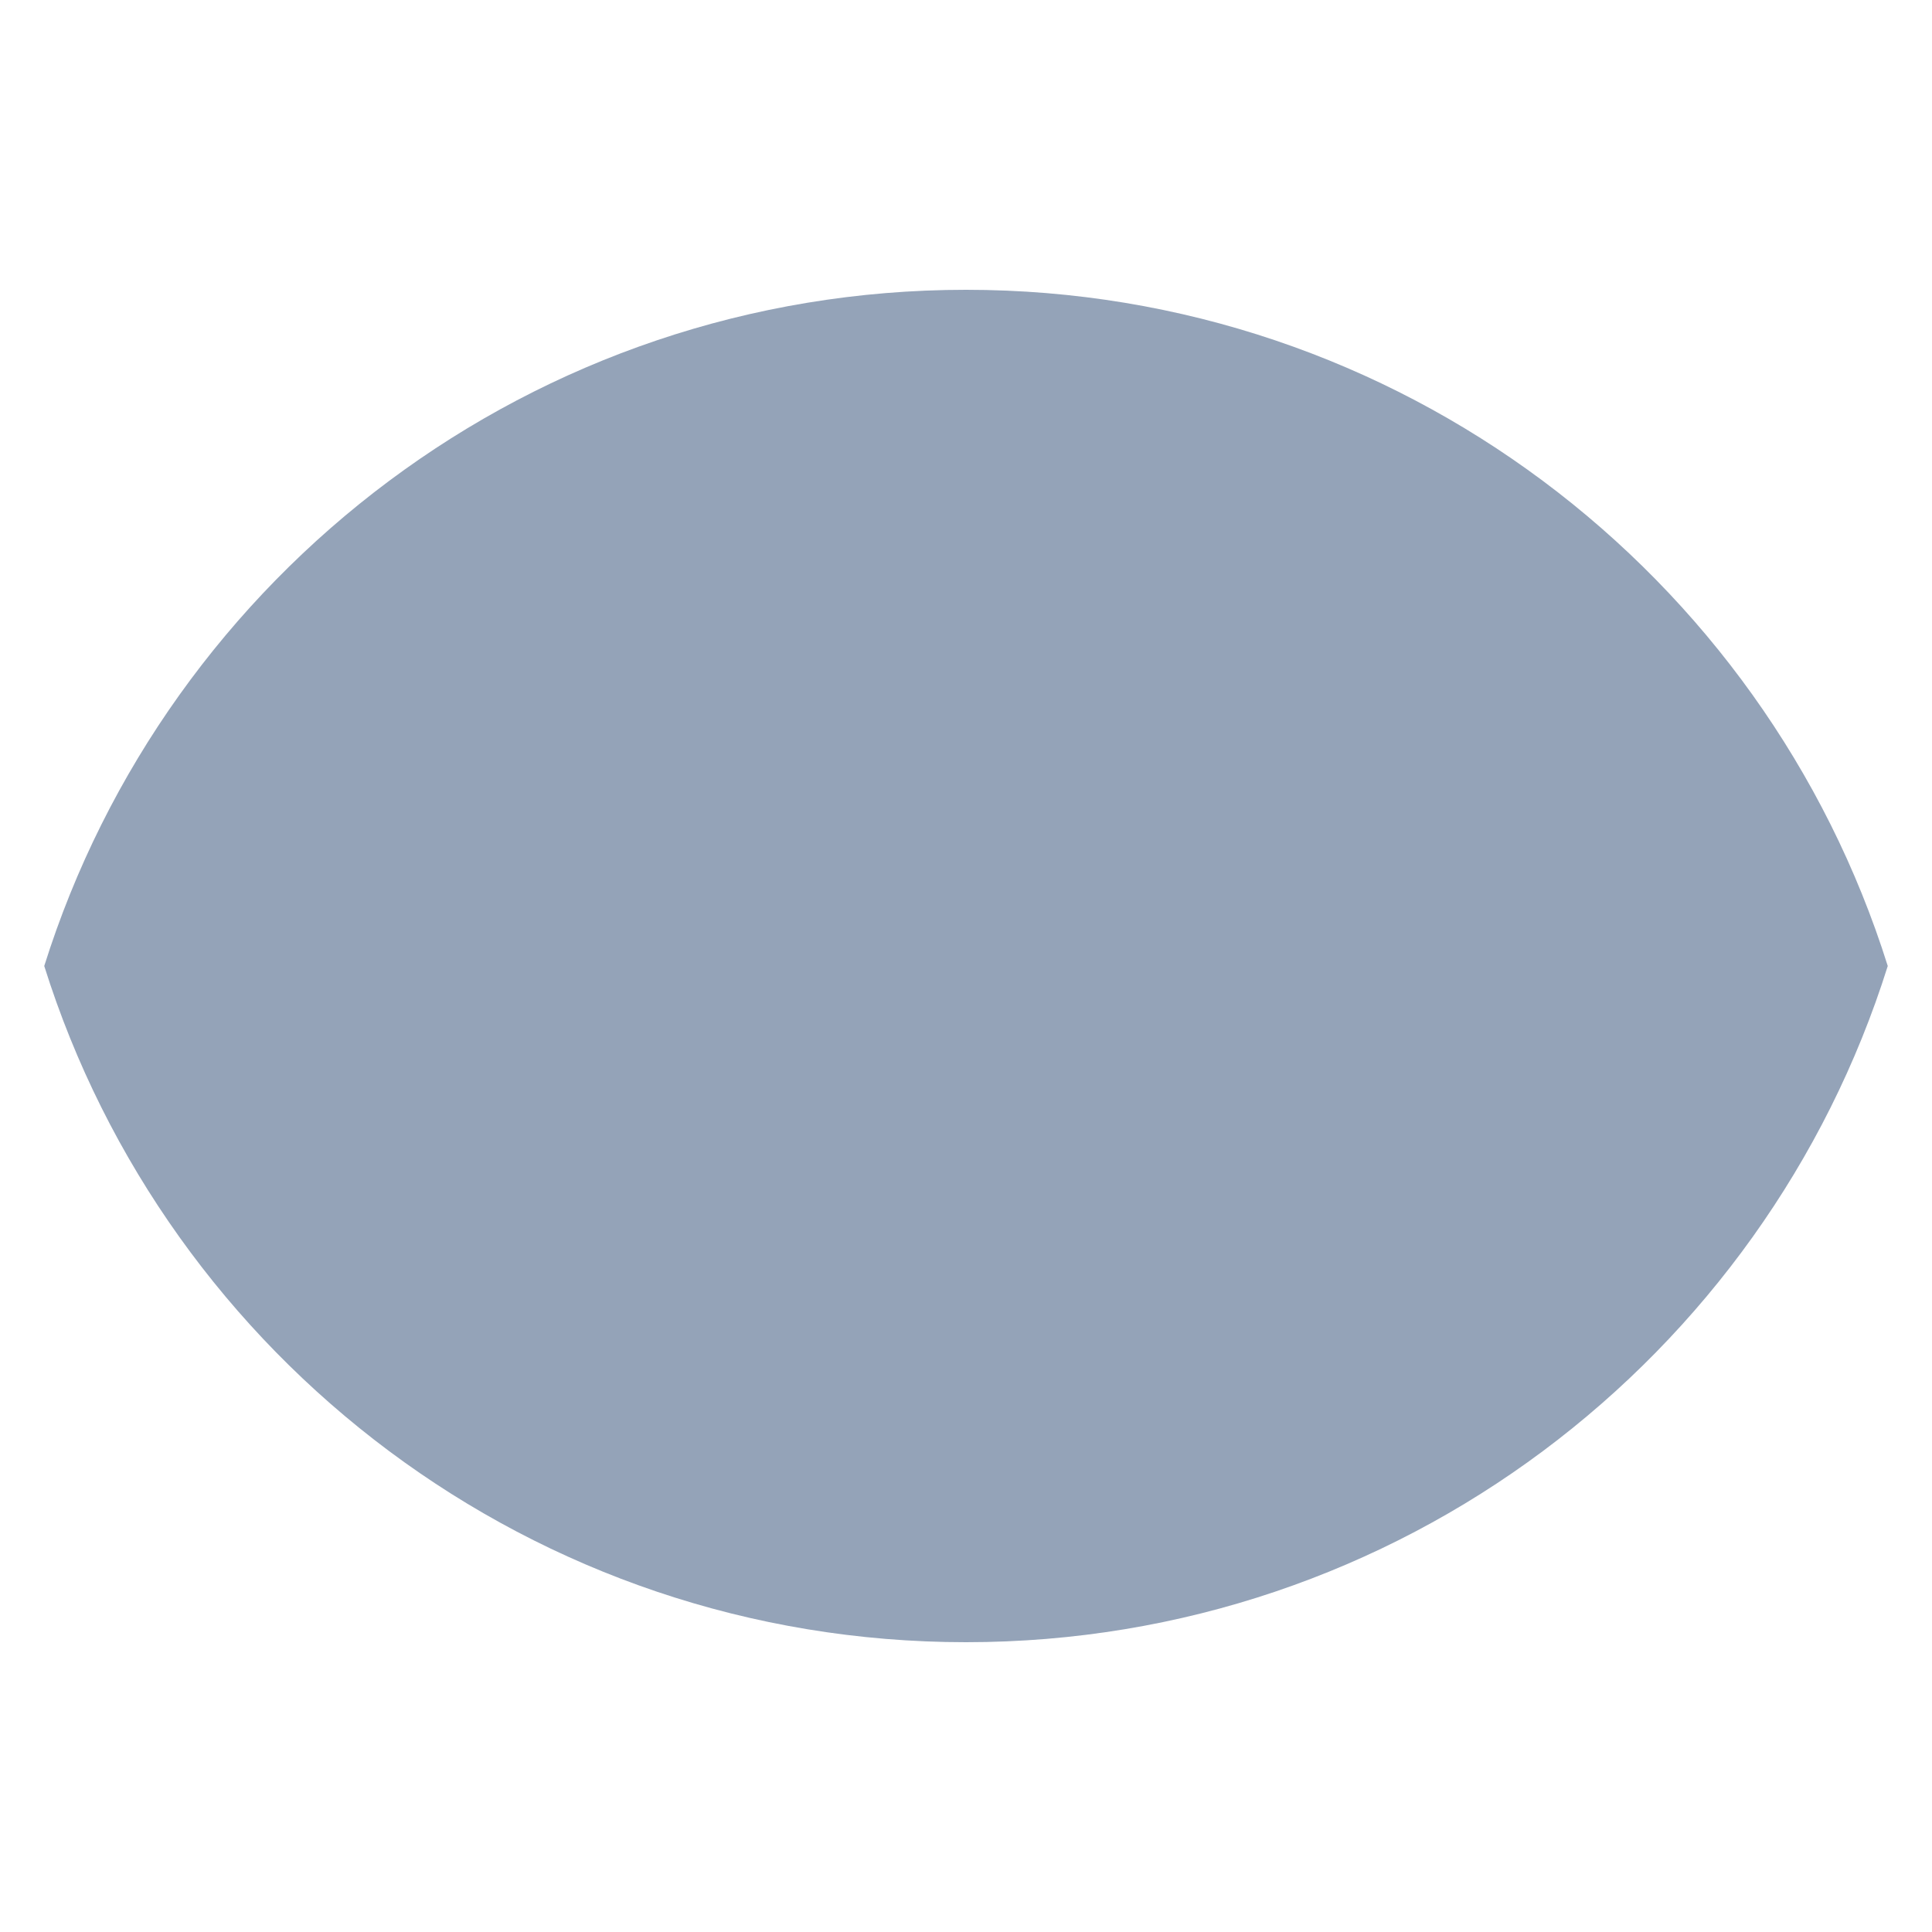
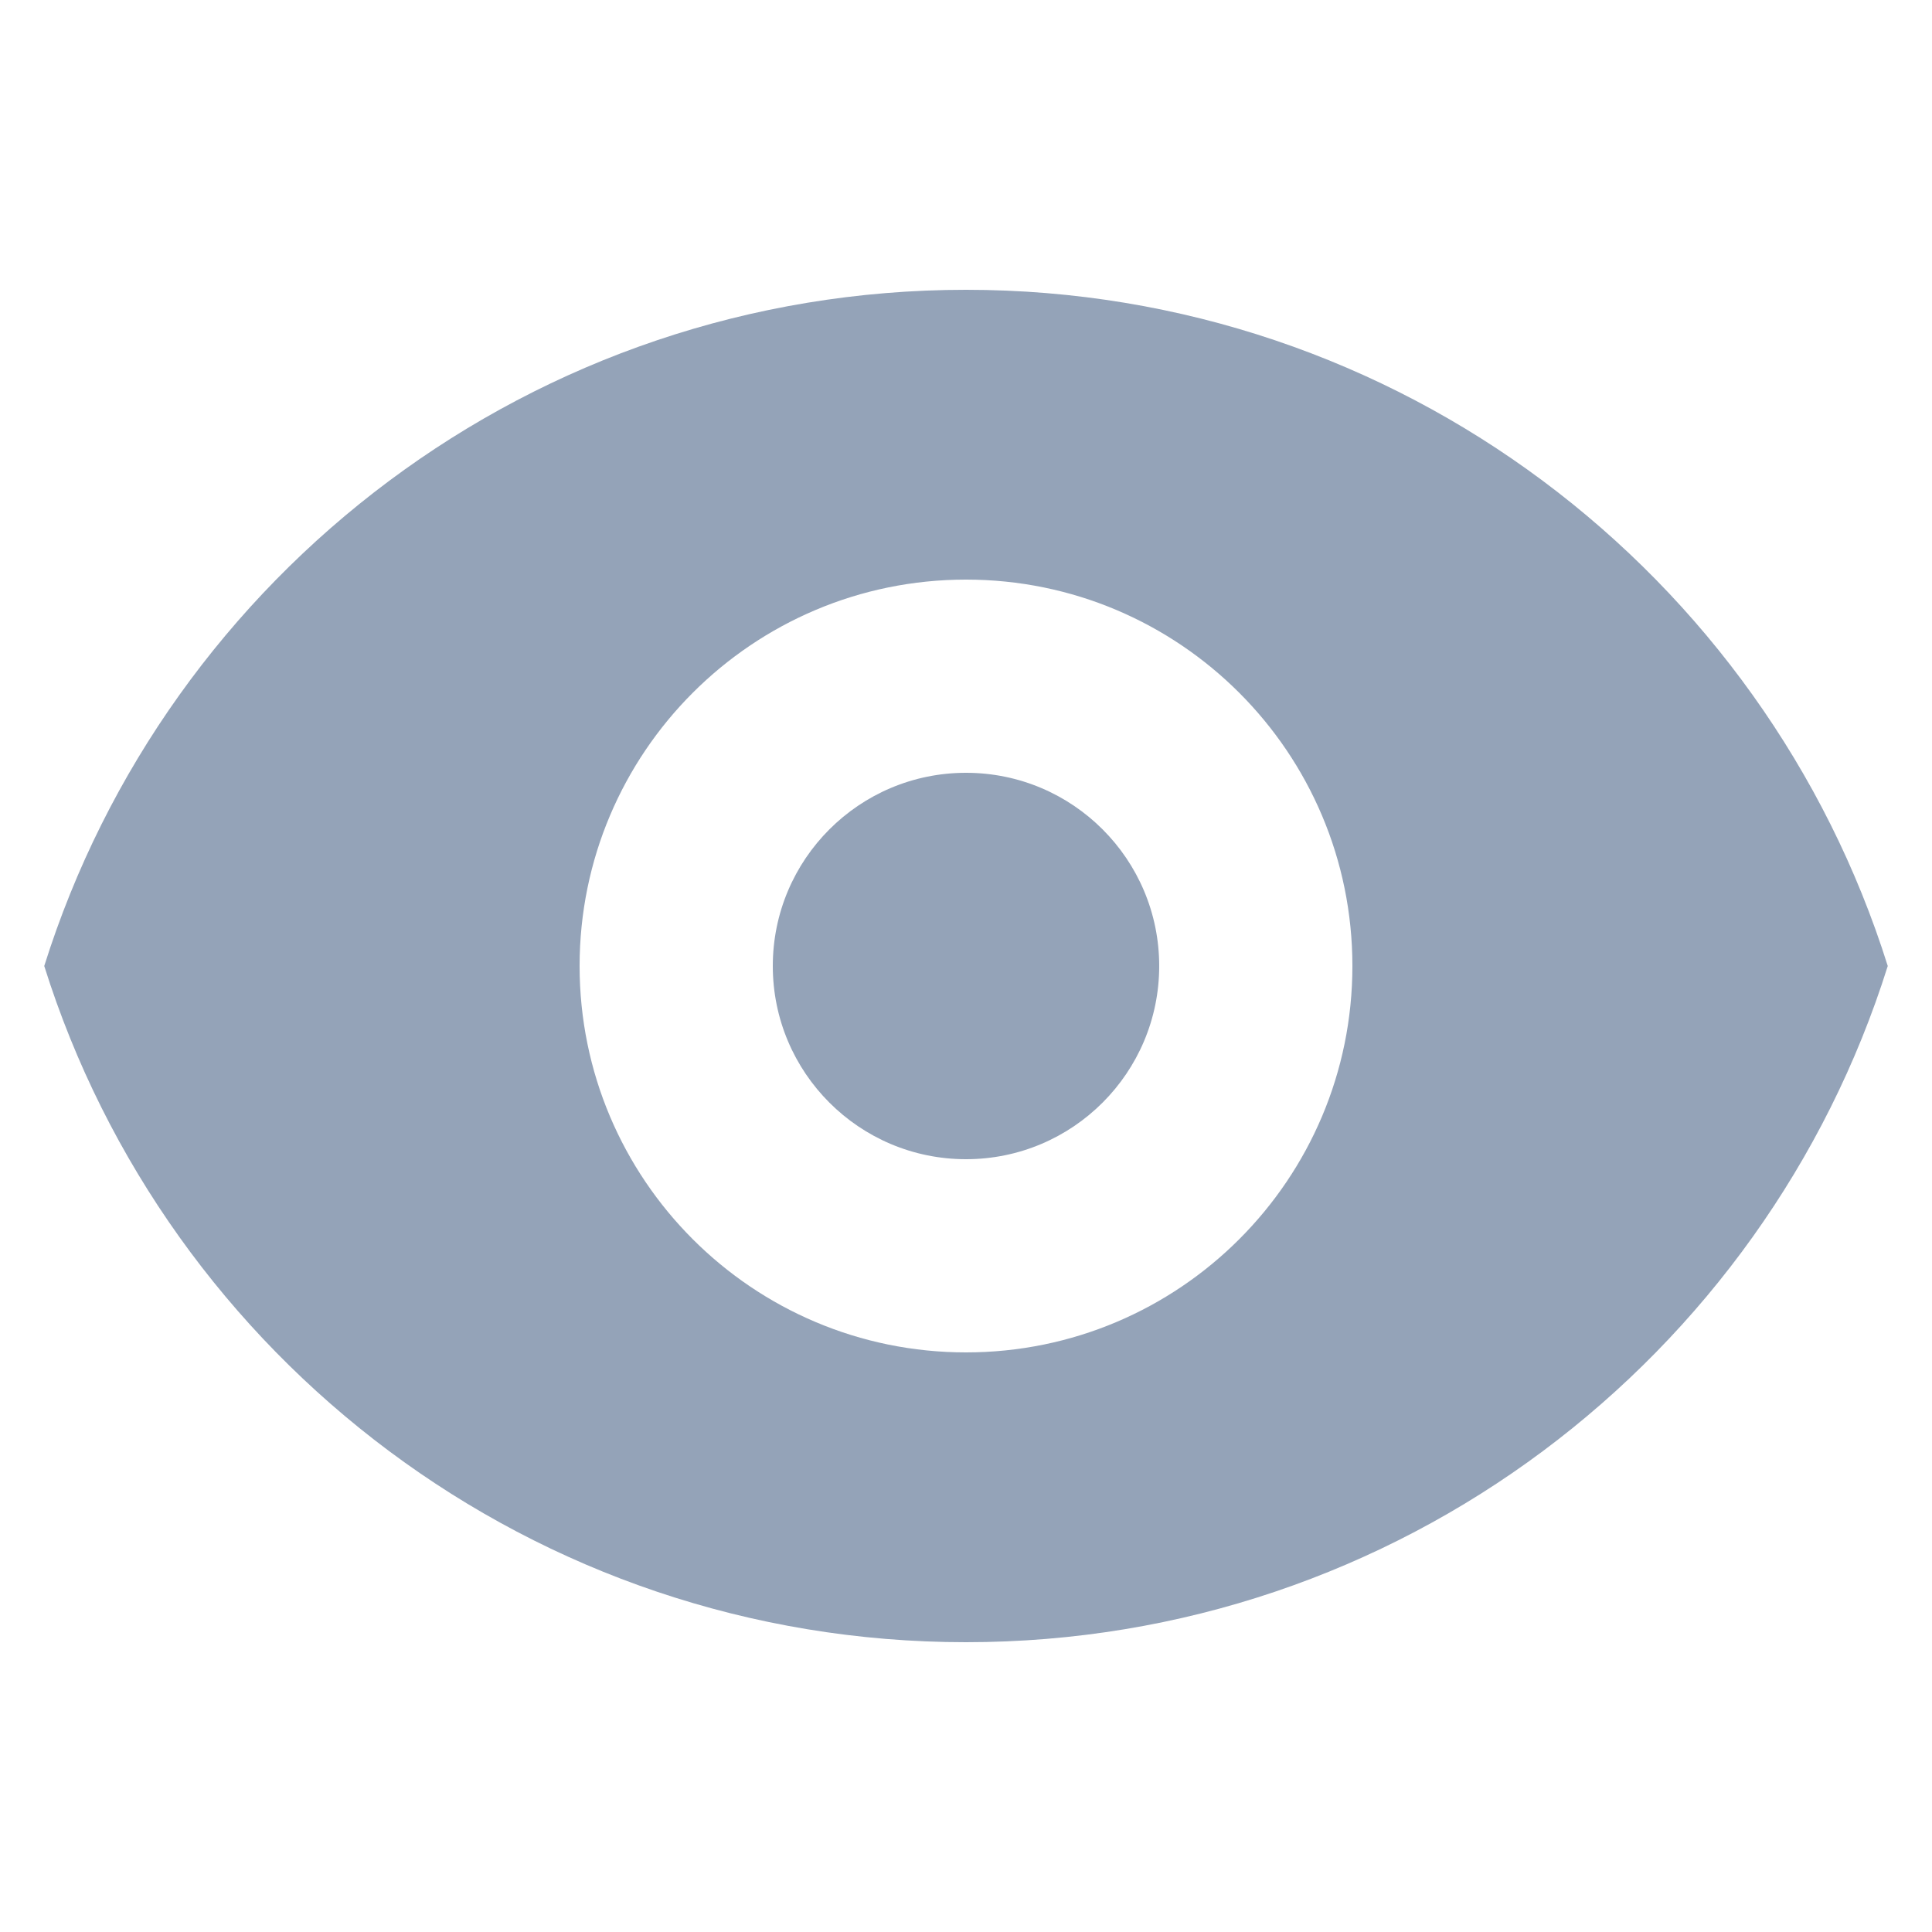
<svg xmlns="http://www.w3.org/2000/svg" class="h-5 w-5" viewBox="0 0 20 20" fill="#94A3B8">
  <path d="M10 12a2 2 0 100-4 2 2 0 000 4z" />
-   <path fillRule="evenodd" d="M.458 10C1.732 5.943 5.522 3 10 3s8.268 2.943 9.542 7c-1.274 4.057-5.064 7-9.542 7S1.732 14.057.458 10zM14 10a4 4 0 11-8 0 4 4 0 018 0z" clipRule="evenodd" />
+   <path fill-rule="evenodd" d="M.458 10C1.732 5.943 5.522 3 10 3s8.268 2.943 9.542 7c-1.274 4.057-5.064 7-9.542 7S1.732 14.057.458 10zM14 10a4 4 0 11-8 0 4 4 0 018 0z" clip-rule="evenodd" />
</svg>
